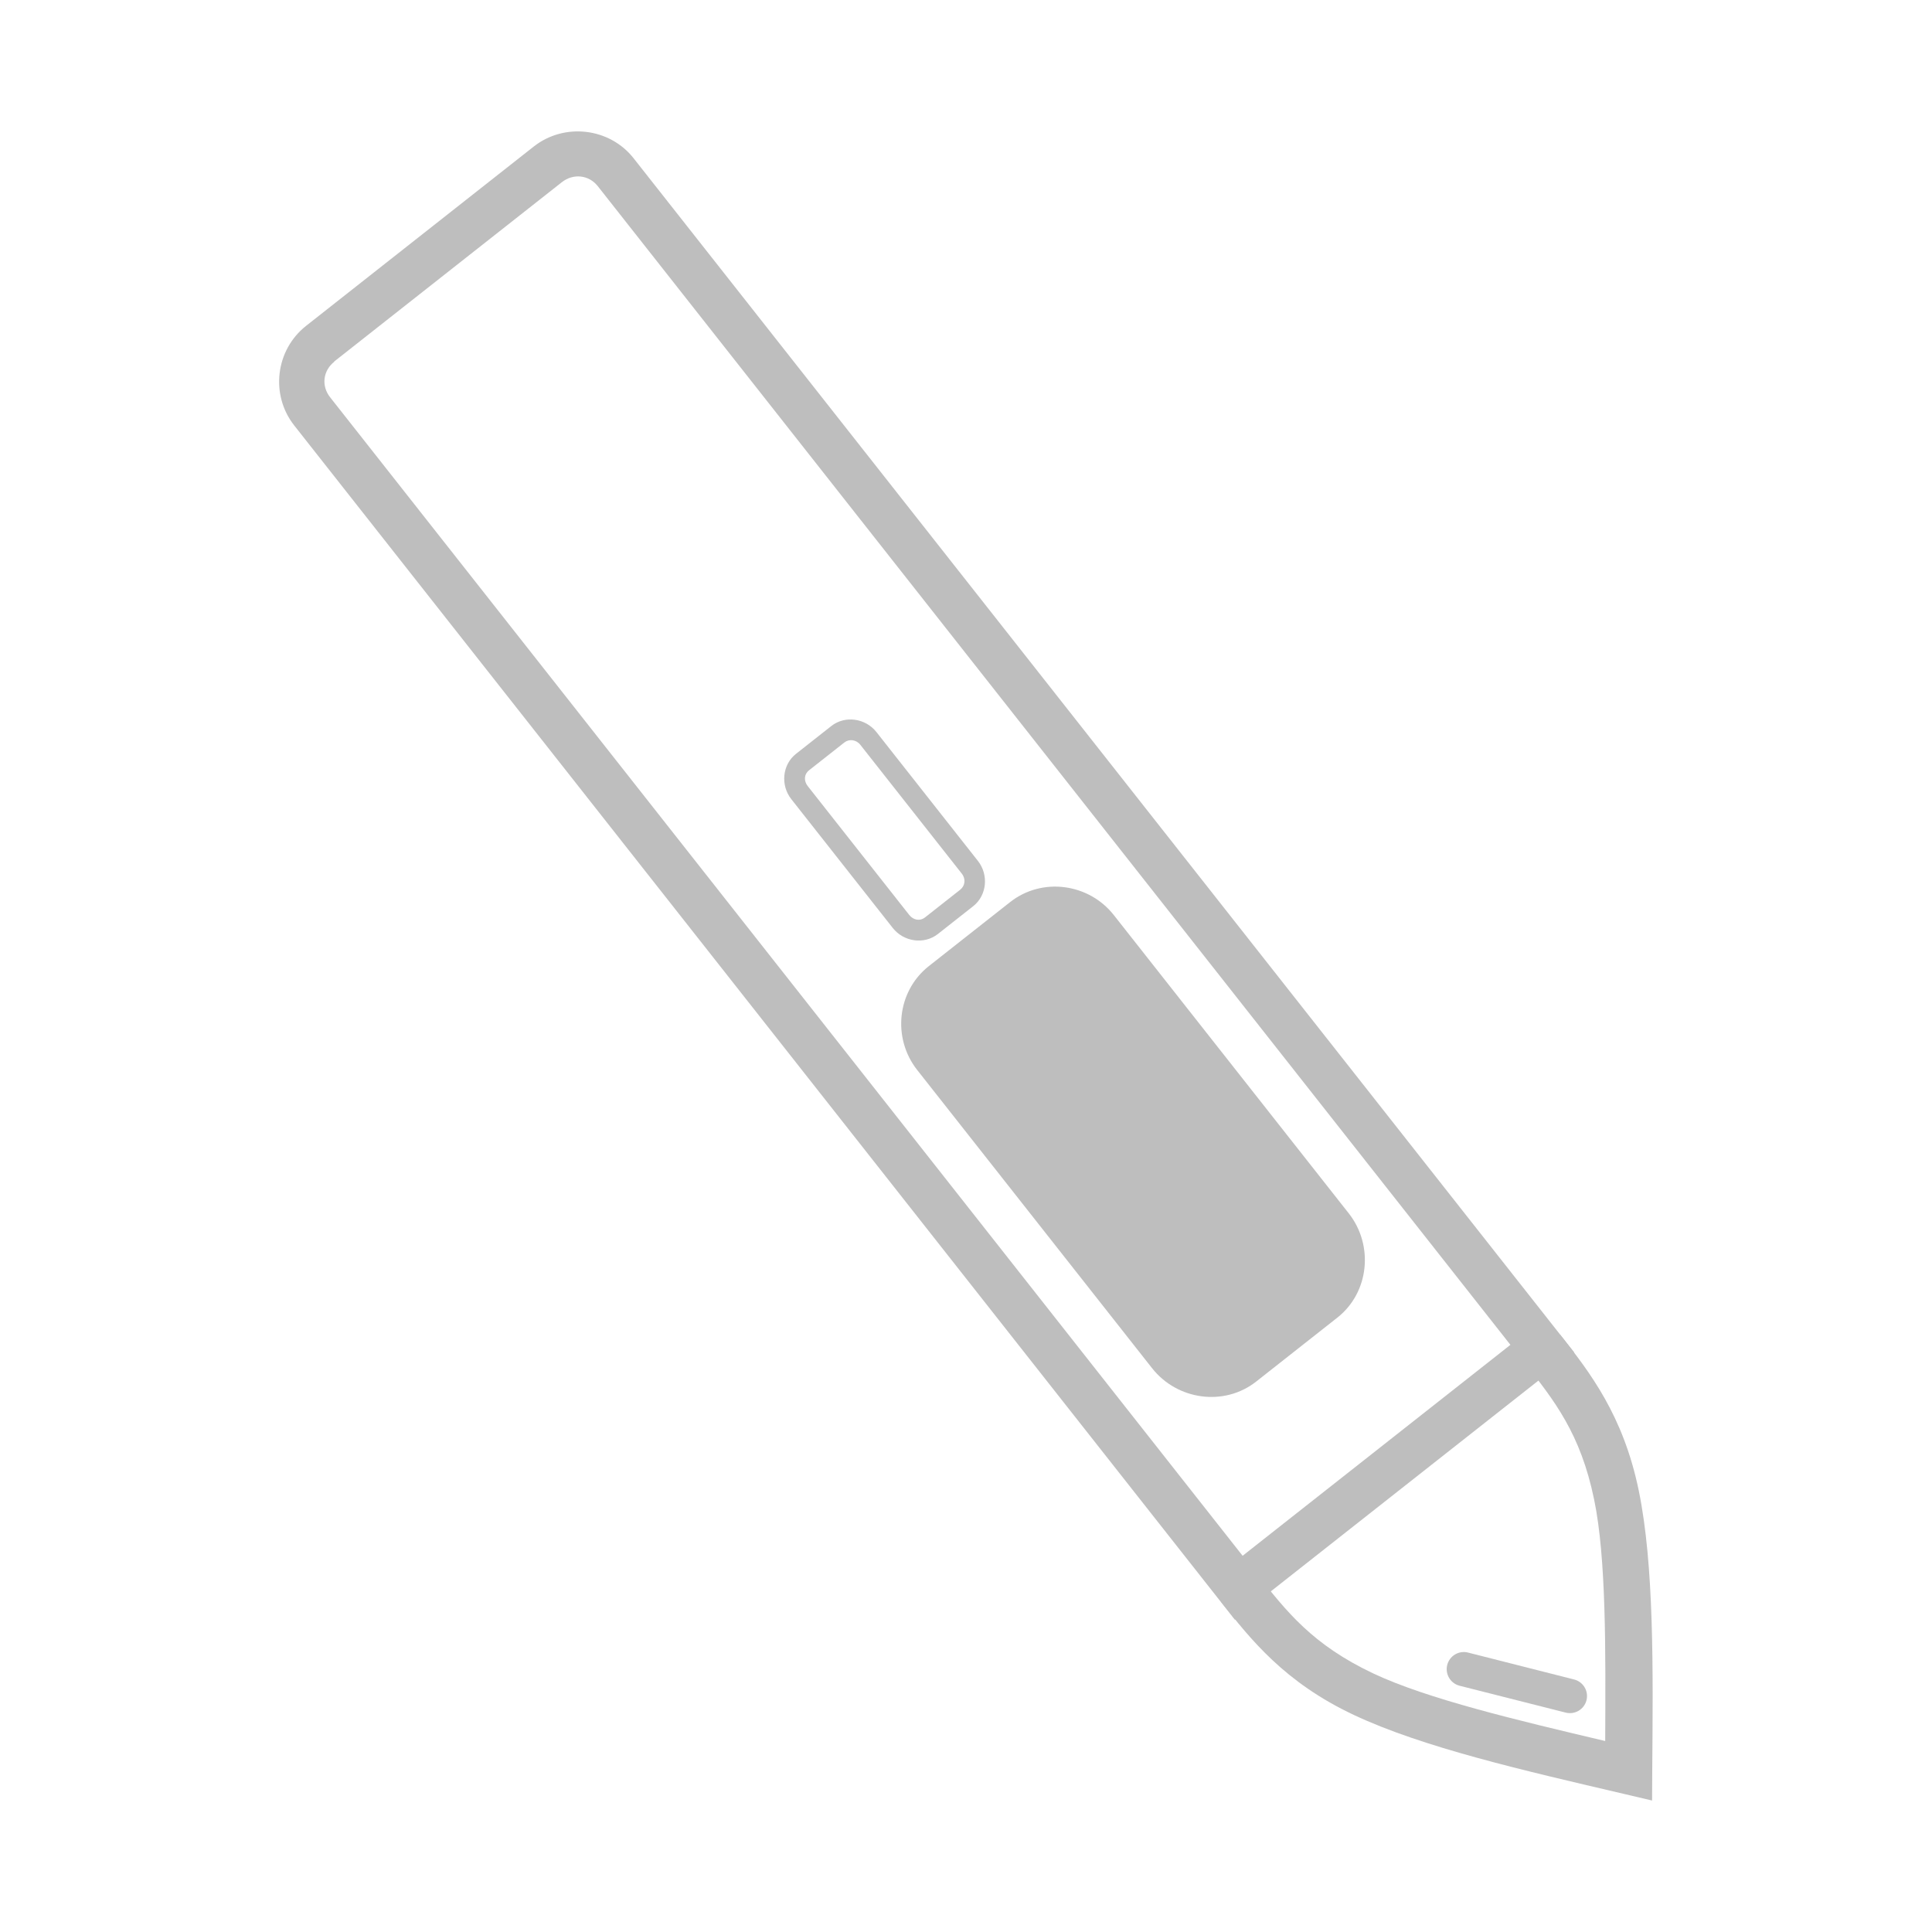
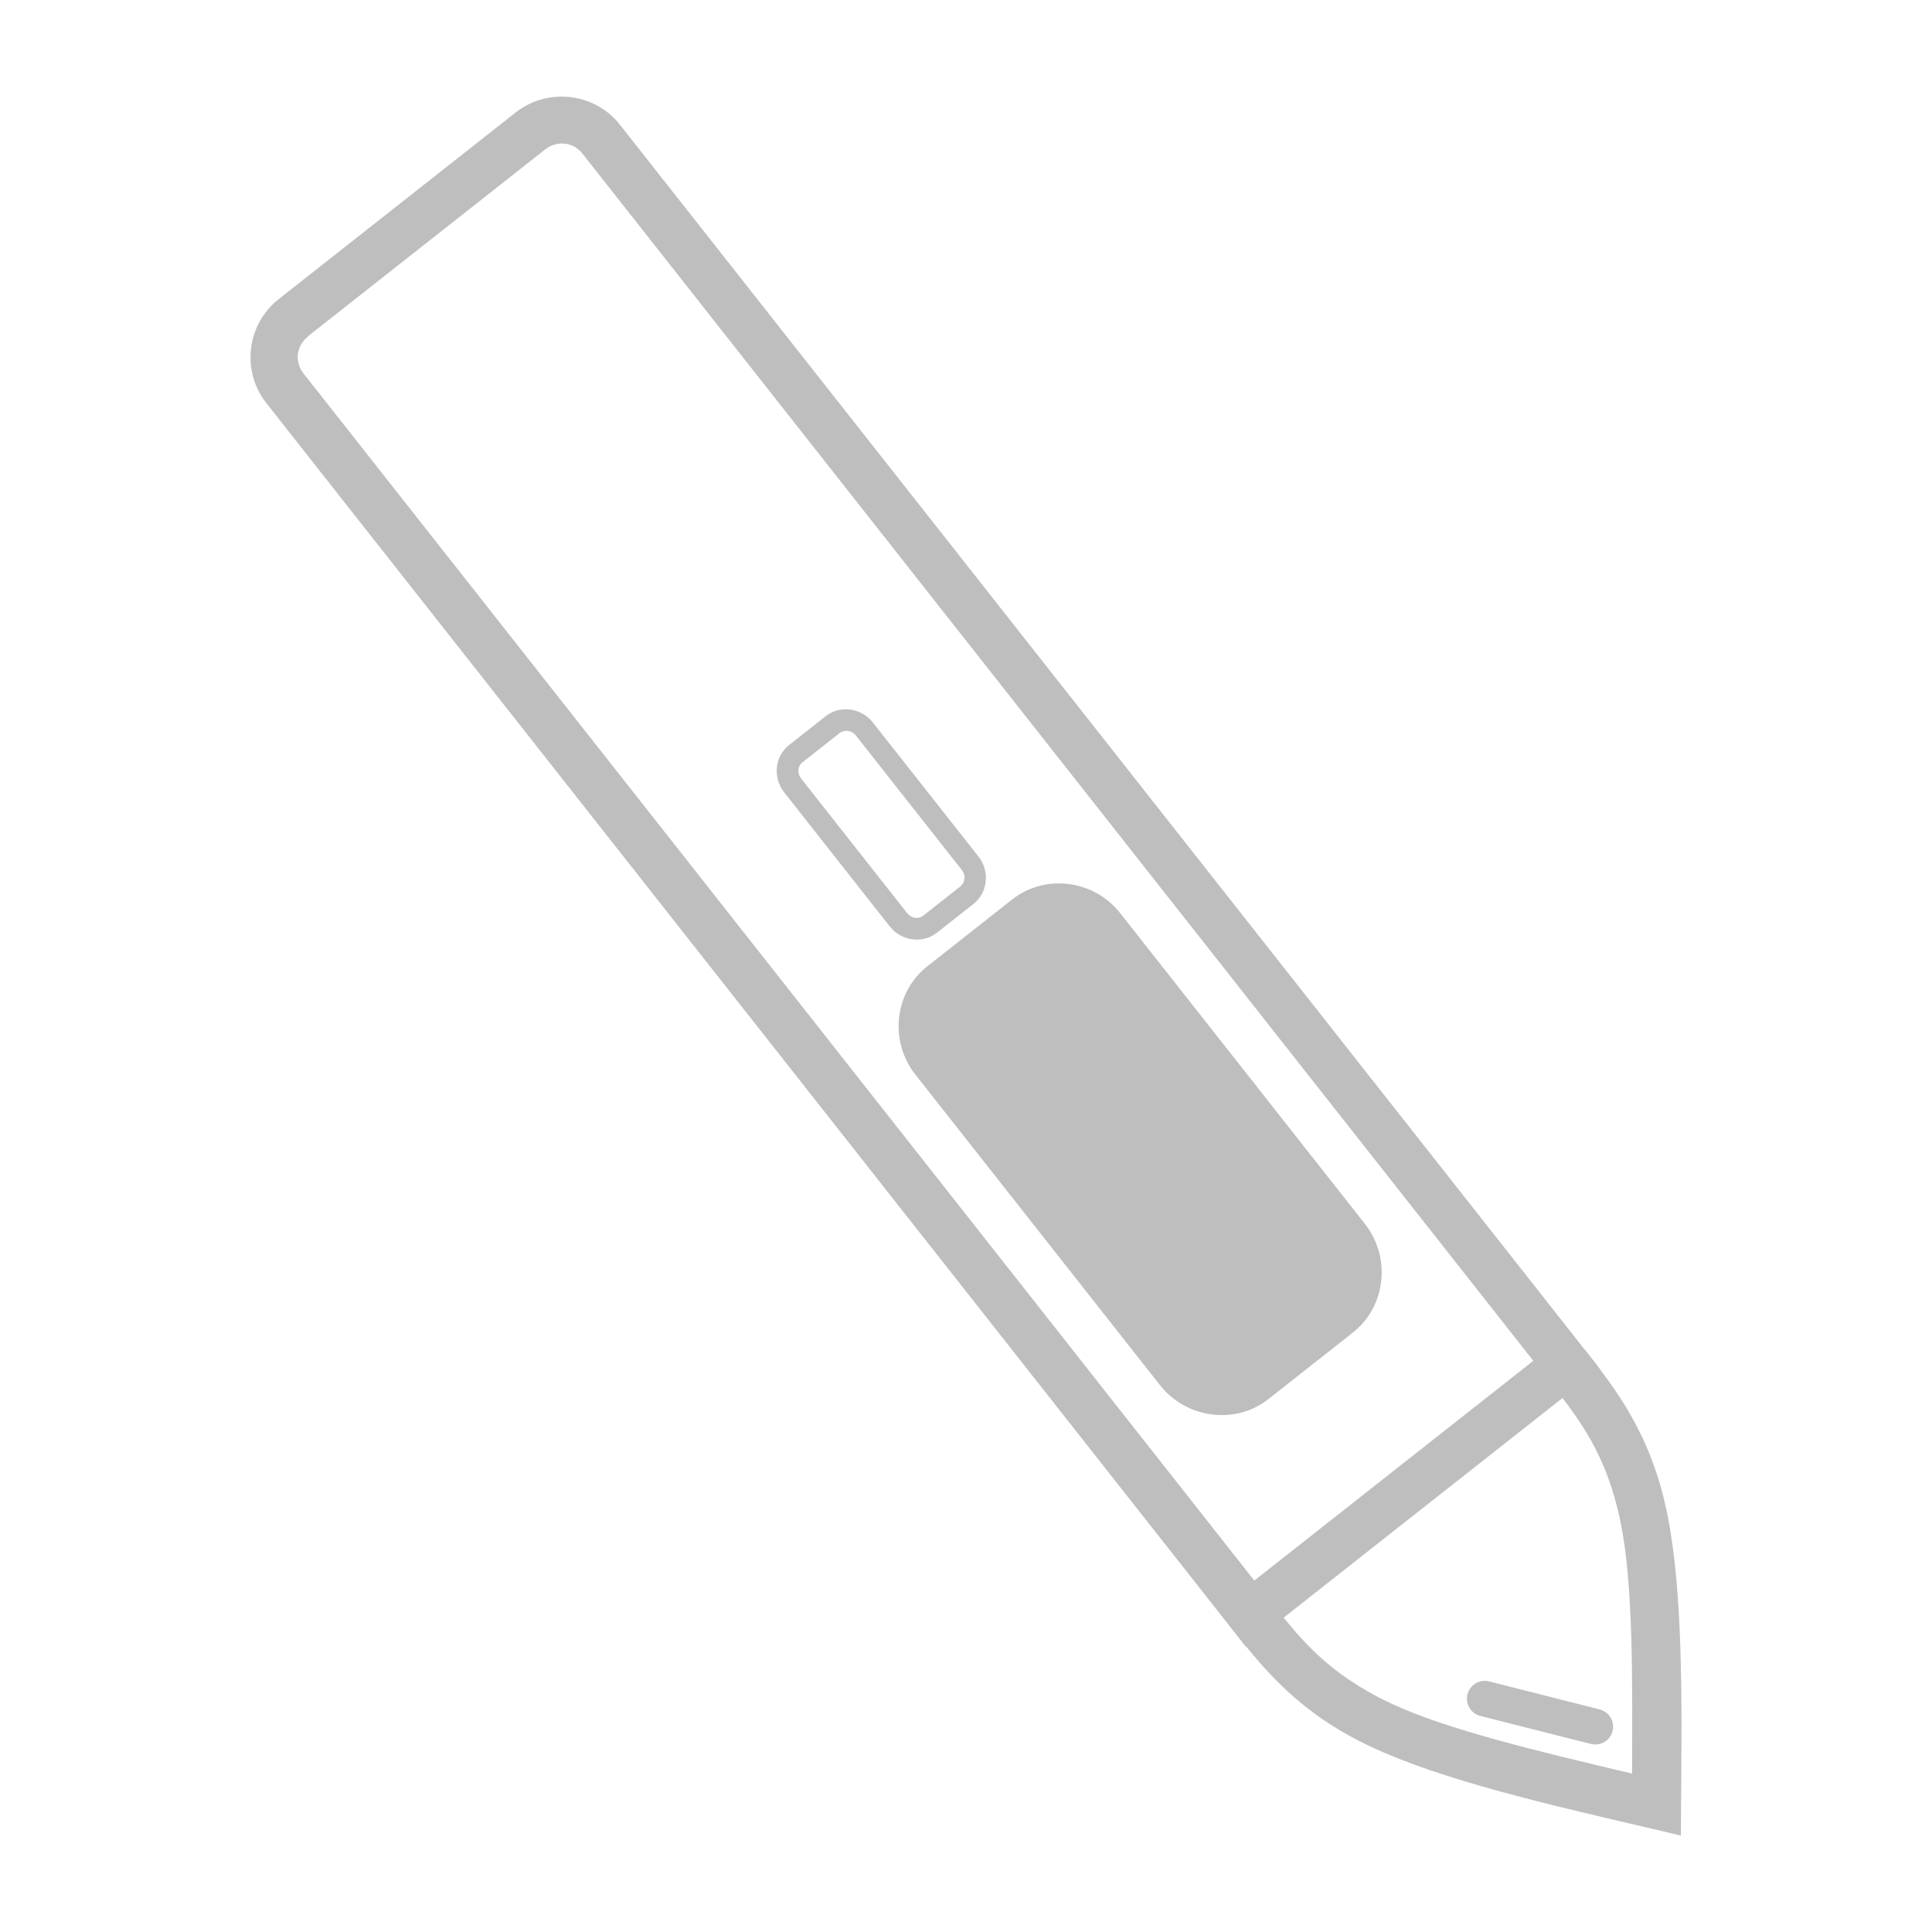
- <svg xmlns="http://www.w3.org/2000/svg" width="32" height="32" viewBox="0 0 8.467 8.467" version="1.1" id="svg5">
-   <defs id="defs2">
-     </defs>
+ <svg xmlns="http://www.w3.org/2000/svg" width="16" height="16" viewBox="0 0 4.233 4.233" version="1.1" id="svg5">
+   <defs id="defs2" />
  <g id="layer1">
-     <g style="fill:#bebebe" id="g857" transform="matrix(0.2645833,0,0,0.2645833,-9.613084,-2.248958)">
-       <path d="M 3,1 A 1,1 0 0 0 2,2 v 13 a 1,1 0 0 0 1,1 h 10 a 1,1 0 0 0 1,-1 v -5 a 1,1 0 1 0 -2,0 v 4 H 4 V 3 H 6 A 1,1 0 1 0 6,1 Z m 6,1.02 v 2 H 7 V 6.01 H 9 V 8 h 2 V 6.01 h 2 V 4.02 h -2 v -2 z" id="path848" />
-     </g>
-     <g id="g15240" transform="rotate(-38.22593,5.203459,5.446436)">
+     <g id="g15240" transform="matrix(0.4091696,-0.3222847,0.3222847,0.4091696,-1.262441,2.196993)">
      <path style="color:#000000;fill:#bebebe;stroke-linecap:round;-inkscape-stroke:none" d="m 4.656,-0.1 c -0.171,0 -0.311,0.14 -0.311,0.311 V 6.873 H 6.238 V 0.211 c 10e-8,-0.171 -0.142,-0.311 -0.312,-0.311 z m 0,0.199 h 1.27 c 0.064,0 0.113,0.048 0.113,0.111 V 6.674 H 4.545 V 0.211 c 0,-0.064 0.048,-0.111 0.111,-0.111 z" id="rect881" />
      <g id="rect4600-7" transform="scale(1,-1)">
        <path style="color:#000000;fill:#bebebe;stroke-width:0.21;stroke-linecap:round;-inkscape-stroke:none" d="m 5.065,-6.006 h 0.453 c 0.12,0 0.217,0.099 0.217,0.222 v 1.664 c 0,0.123 -0.097,0.222 -0.217,0.222 H 5.065 c -0.12,0 -0.217,-0.099 -0.217,-0.222 v -1.664 c 0,-0.123 0.097,-0.222 0.217,-0.222 z" id="path15213" />
        <path style="color:#000000;fill:#bebebe;stroke-linecap:round;-inkscape-stroke:none" d="m 5.064,-6.111 c -0.178,0 -0.322,0.15 -0.322,0.328 v 1.664 c 0,0.178 0.144,0.326 0.322,0.326 h 0.453 c 0.178,0 0.322,-0.148 0.322,-0.326 v -1.664 c 0,-0.178 -0.144,-0.328 -0.322,-0.328 z m 0,0.211 h 0.453 c 0.063,0 0.113,0.049 0.113,0.117 v 1.664 c 0,0.068 -0.05,0.117 -0.113,0.117 h -0.453 c -0.063,0 -0.111,-0.049 -0.111,-0.117 v -1.664 c 0,-0.068 0.048,-0.117 0.111,-0.117 z" id="path15215" />
      </g>
      <path style="color:#000000;fill:#bebebe;stroke-linecap:round;-inkscape-stroke:none" d="m 5.182,-3.707 c -0.077,0 -0.139,0.066 -0.139,0.143 v 0.719 c 10e-8,0.077 0.062,0.143 0.139,0.143 h 0.197 c 0.077,0 0.139,-0.066 0.139,-0.143 v -0.719 c 0,-0.077 -0.062,-0.143 -0.139,-0.143 z m 0,0.092 h 0.197 c 0.027,0 0.049,0.021 0.049,0.051 v 0.719 c 0,0.029 -0.022,0.051 -0.049,0.051 H 5.182 c -0.027,0 -0.047,-0.021 -0.047,-0.051 v -0.719 c 0,-0.029 0.02,-0.051 0.047,-0.051 z" id="rect4600-7-5" transform="scale(1,-1)" />
      <path style="color:#000000;fill:#bebebe;-inkscape-stroke:none" d="m 4.346,6.773 c 0,0.212 2.071e-4,0.45 0.15,0.75 0.15,0.3 0.435,0.653 0.717,1.006 l 0.078,0.098 0.078,-0.098 C 5.651,8.177 5.936,7.823 6.086,7.523 6.236,7.223 6.238,6.985 6.238,6.773 H 6.039 c 0,0.212 0.001,0.396 -0.131,0.66 C 5.791,7.668 5.539,7.983 5.291,8.295 5.043,7.983 4.793,7.668 4.676,7.434 4.544,7.169 4.545,6.985 4.545,6.773 Z" id="path7194" />
      <path style="color:#000000;fill:#bebebe;stroke-linecap:round;-inkscape-stroke:none" d="M 4.953,7.605 A 0.075,0.075 0 0 0 4.939,7.709 l 0.293,0.381 a 0.075,0.075 0 0 0 0.105,0.014 0.075,0.075 0 0 0 0.014,-0.105 L 5.059,7.619 A 0.075,0.075 0 0 0 4.953,7.605 Z" id="path12826" />
    </g>
  </g>
</svg>
